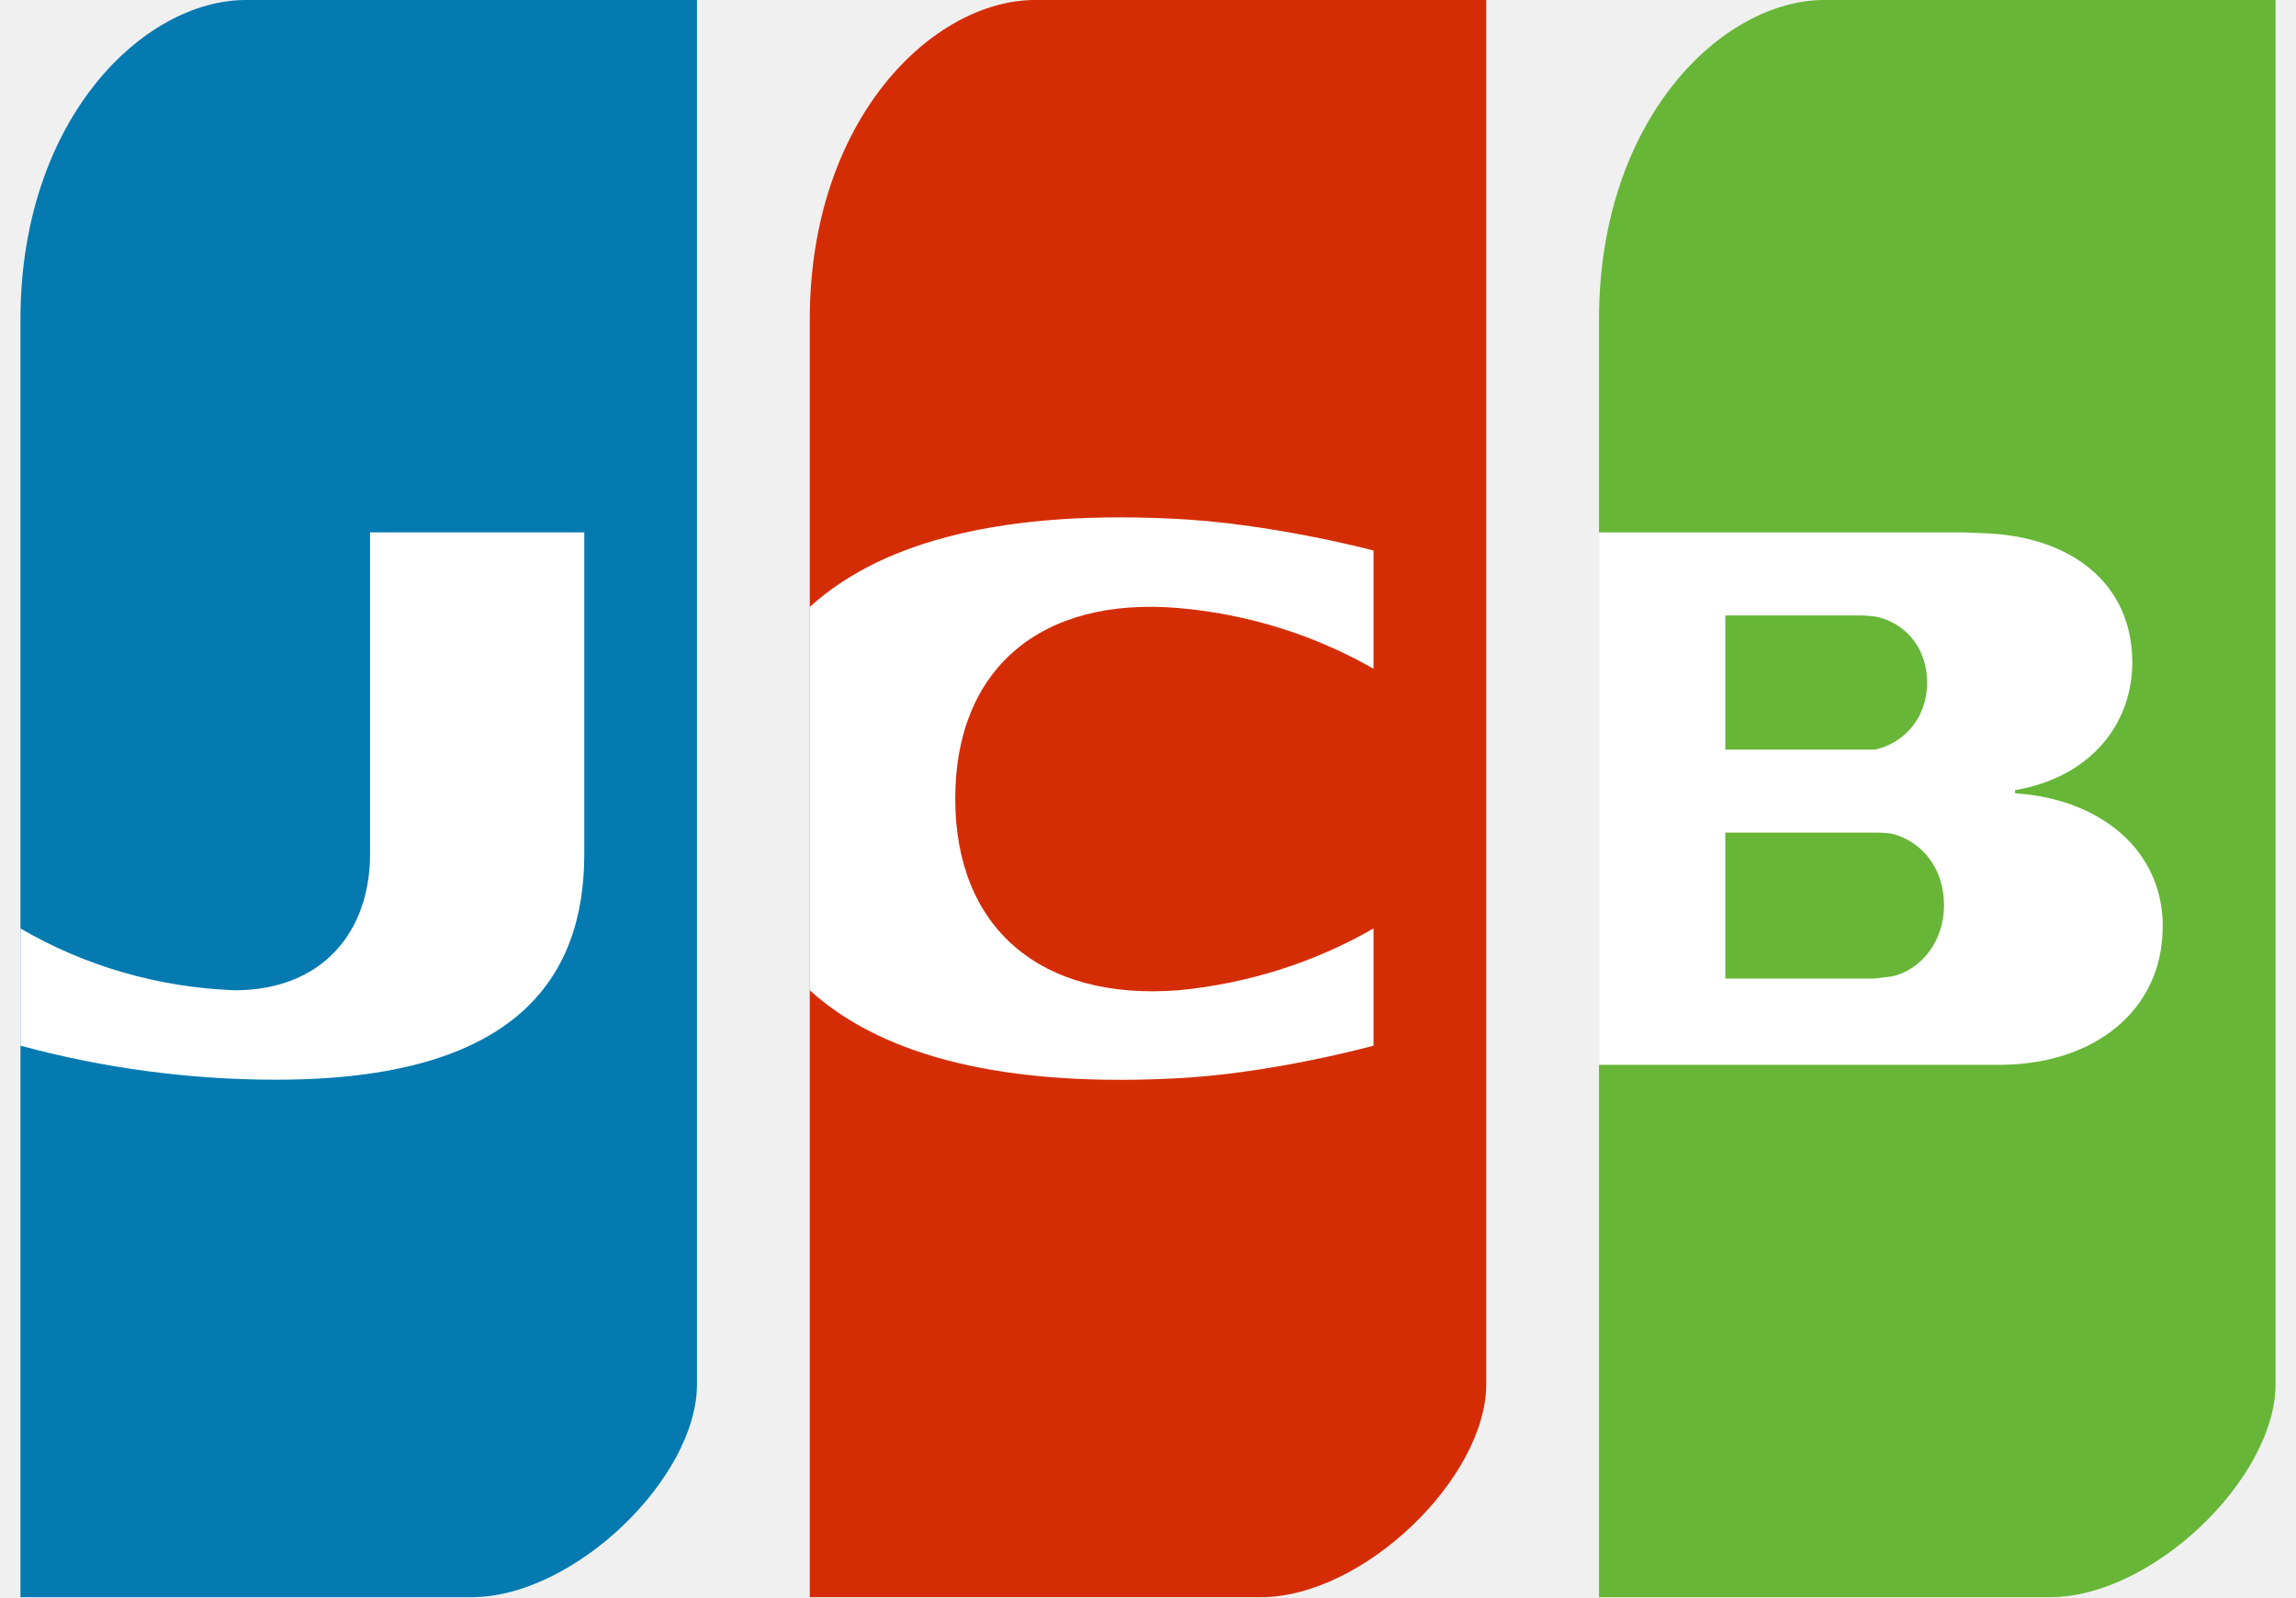
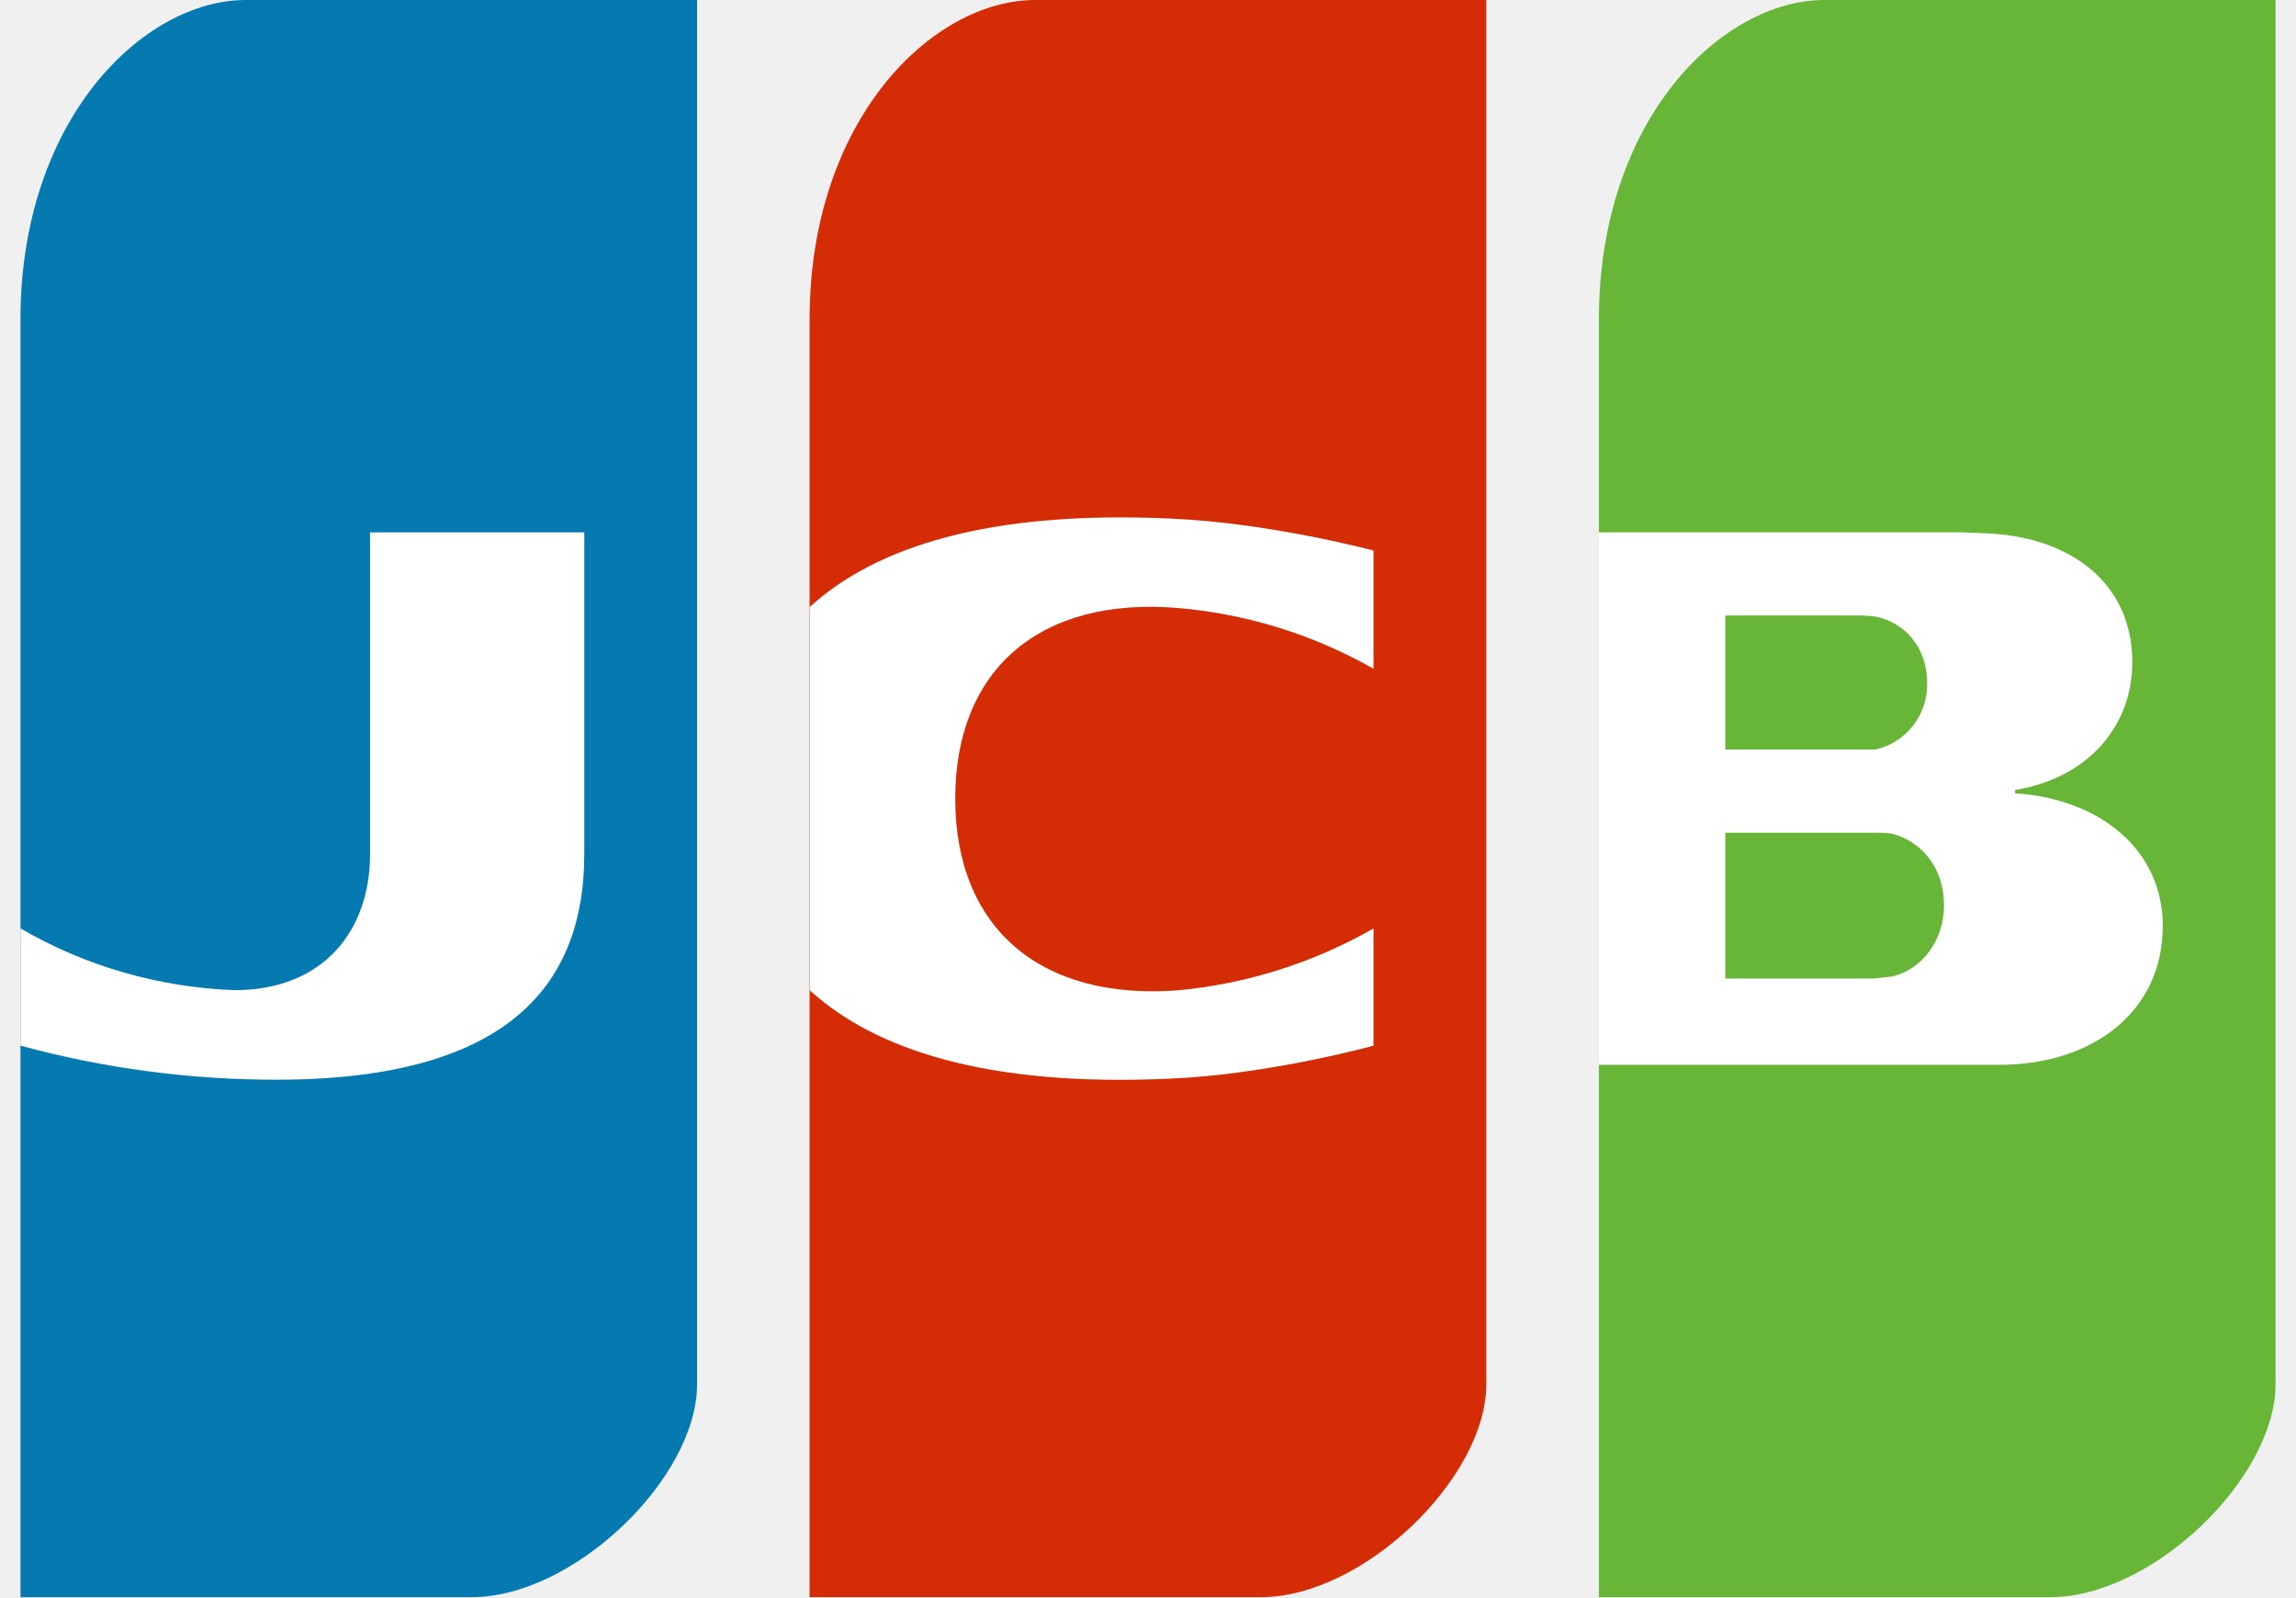
- <svg xmlns="http://www.w3.org/2000/svg" width="23px" height="16px" viewBox="0 0 23 16" version="1.1">
-   <g id="Design" stroke="none" stroke-width="1" fill="none" fill-rule="evenodd">
-     <g id="2" transform="translate(-321, -2960)" fill-rule="nonzero">
-       <g id="Group-18" transform="translate(115, 2591)">
-         <g id="Group-19" transform="translate(90, 90)">
-           <g id="Group-7" transform="translate(0, 279)">
-             <g id="SVG-Layer" transform="translate(116, 0)">
-               <path d="M0.205,16 L4.723,16 C5.751,16 6.982,14.805 6.982,13.867 L6.982,0 L2.464,0 C1.436,0 0.205,1.195 0.205,3.2 L0.205,16 Z" id="Path" fill="#047AB1" />
-               <path d="M2.769,10.816 C1.902,10.816 1.039,10.701 0.205,10.475 L0.205,9.301 C0.852,9.679 1.591,9.892 2.351,9.92 C3.221,9.92 3.707,9.344 3.707,8.555 L3.707,5.333 L5.853,5.333 L5.853,8.555 C5.853,9.813 5.152,10.816 2.769,10.816 L2.769,10.816 Z" id="Path" fill="#FFFFFF" />
-               <path d="M8.112,16 L12.629,16 C13.657,16 14.888,14.805 14.888,13.867 L14.888,0 L10.371,0 C9.343,0 8.112,1.195 8.112,3.2 L8.112,16 Z" id="Path" fill="#D42D06" />
-               <path d="M8.112,6.08 C8.767,5.483 9.896,5.109 11.726,5.195 C12.72,5.237 13.759,5.515 13.759,5.515 L13.759,6.699 C13.165,6.359 12.497,6.151 11.805,6.091 C10.416,5.973 9.569,6.709 9.569,8 C9.569,9.291 10.416,10.027 11.805,9.92 C12.497,9.854 13.165,9.643 13.759,9.301 L13.759,10.475 C13.759,10.475 12.72,10.763 11.726,10.805 C9.896,10.891 8.767,10.517 8.112,9.92 L8.112,6.08 Z" id="Path" fill="#FFFFFF" />
-               <path d="M16.018,16 L20.536,16 C21.564,16 22.795,14.805 22.795,13.867 L22.795,0 L18.277,0 C17.249,0 16.018,1.195 16.018,3.2 L16.018,16 Z" id="Path" fill="#67B637" />
-               <path d="M21.665,9.28 C21.665,10.133 20.965,10.667 20.027,10.667 L16.018,10.667 L16.018,5.333 L19.666,5.333 L19.926,5.344 C20.75,5.387 21.36,5.845 21.36,6.635 C21.36,7.253 20.942,7.787 20.186,7.915 L20.186,7.947 C21.021,8 21.665,8.501 21.665,9.28 Z M18.785,6.176 C18.736,6.169 18.687,6.166 18.638,6.165 L17.283,6.165 L17.283,7.509 L18.785,7.509 C19.067,7.445 19.305,7.2 19.305,6.837 C19.305,6.475 19.067,6.229 18.785,6.176 L18.785,6.176 Z M18.954,8.352 C18.895,8.343 18.834,8.34 18.774,8.341 L17.283,8.341 L17.283,9.803 L18.774,9.803 L18.954,9.781 C19.237,9.717 19.474,9.44 19.474,9.067 C19.474,8.693 19.248,8.427 18.954,8.352 L18.954,8.352 Z" id="Shape" fill="#FFFFFF" />
-             </g>
-           </g>
-         </g>
-       </g>
-     </g>
+ <svg xmlns="http://www.w3.org/2000/svg" width="23" height="16">
+   <g fill-rule="nonzero" fill="none">
+     <path d="M.205 16h4.518c1.028 0 2.26-1.195 2.26-2.133V0H2.463C1.436 0 .205 1.195.205 3.2V16z" fill="#047AB1" />
+     <path d="M2.77 10.816a9.77 9.77 0 01-2.565-.341V9.3c.647.378 1.386.591 2.146.619.87 0 1.356-.576 1.356-1.365V5.333h2.146v3.222c0 1.258-.7 2.261-3.084 2.261z" fill="#FFF" />
+     <path d="M8.112 16h4.517c1.028 0 2.26-1.195 2.26-2.133V0H10.37C9.343 0 8.11 1.195 8.11 3.2V16z" fill="#D42D06" />
+     <path d="M8.112 6.08c.655-.597 1.784-.97 3.614-.885.994.042 2.033.32 2.033.32v1.184a4.785 4.785 0 00-1.954-.608c-1.39-.118-2.236.618-2.236 1.909 0 1.29.847 2.027 2.236 1.92a4.853 4.853 0 001.954-.619v1.174s-1.04.288-2.033.33c-1.83.086-2.96-.288-3.614-.885V6.08z" fill="#FFF" />
+     <path d="M16.018 16h4.518c1.028 0 2.259-1.195 2.259-2.133V0h-4.518c-1.028 0-2.26 1.195-2.26 3.2V16z" fill="#67B637" />
+     <path d="M21.665 9.28c0 .853-.7 1.387-1.638 1.387h-4.01V5.333h3.649l.26.011c.824.043 1.434.501 1.434 1.29 0 .62-.418 1.153-1.174 1.28v.033c.835.053 1.48.554 1.48 1.333zm-2.88-3.104a1.087 1.087 0 00-.147-.01h-1.355v1.343h1.502a.667.667 0 00.52-.672c0-.362-.238-.608-.52-.661zm.17 2.176a1.028 1.028 0 00-.181-.01h-1.491v1.46h1.49l.181-.02c.283-.065.52-.342.52-.715 0-.374-.226-.64-.52-.715z" fill="#FFF" />
  </g>
</svg>
